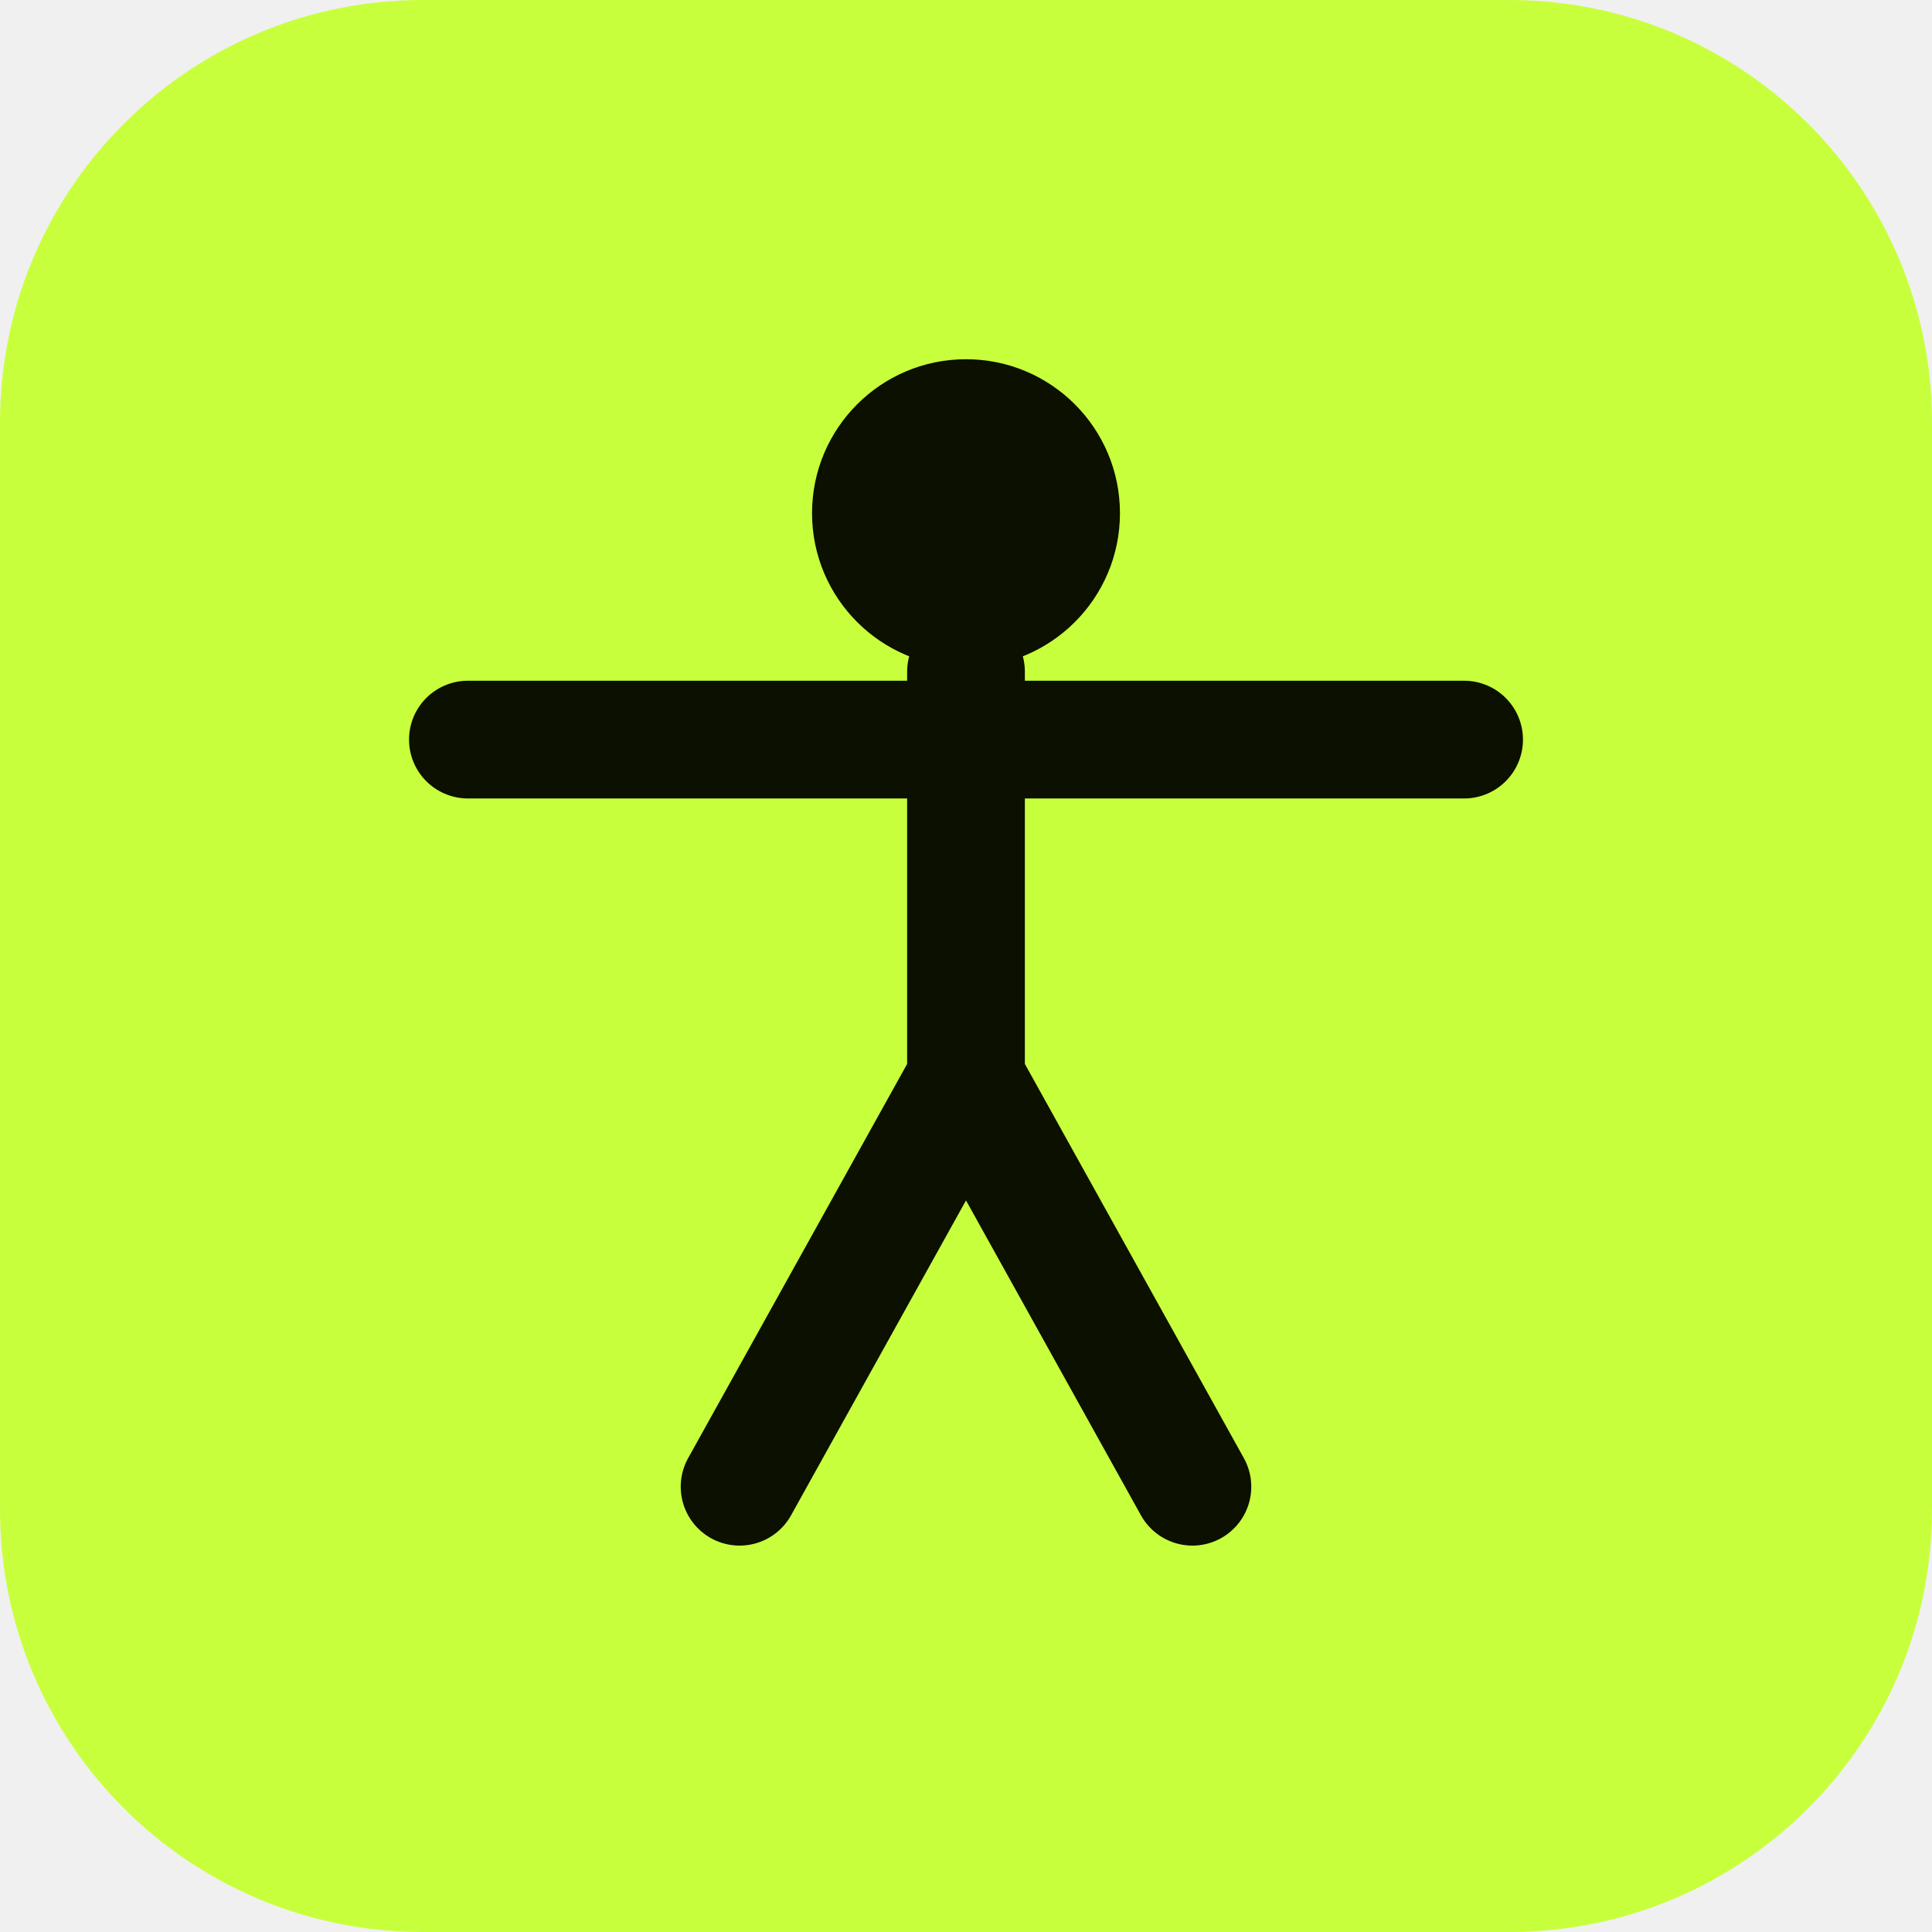
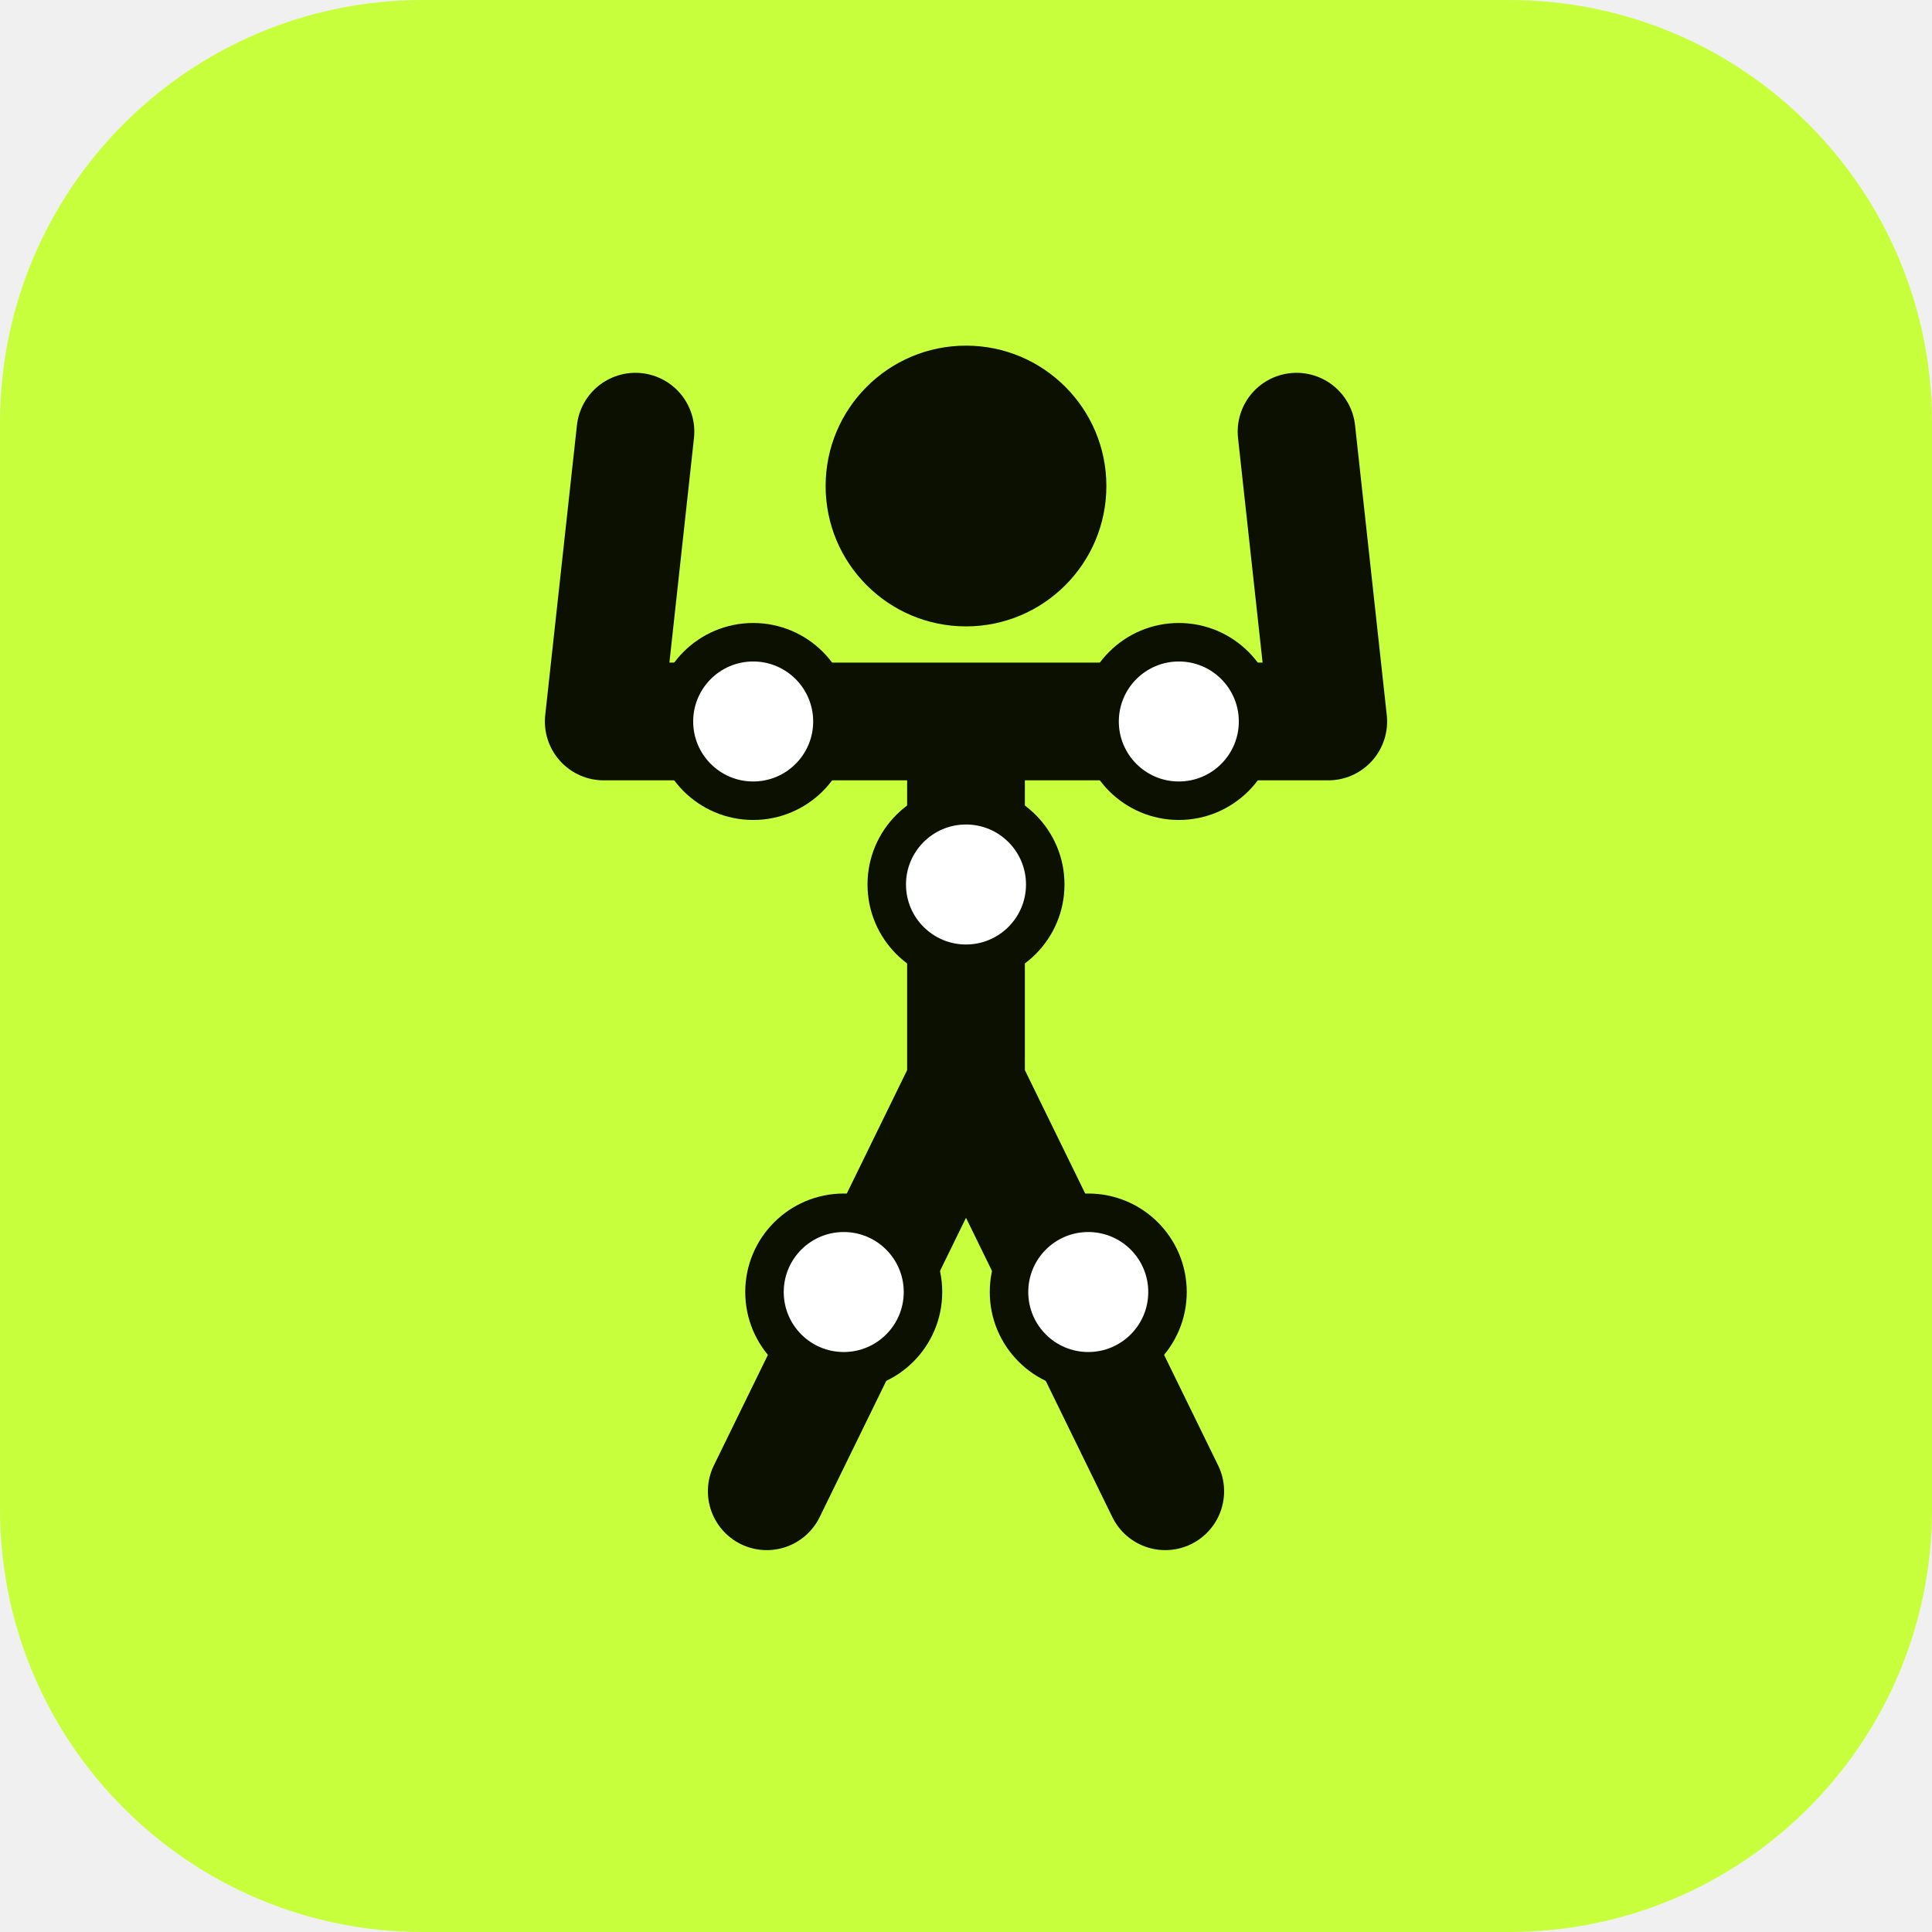
<svg xmlns="http://www.w3.org/2000/svg" viewBox="0 0 512 512">
  <rect width="512" height="512" rx="112" fill="#c8ff3d" />
-   <g transform="translate(64 64) scale(12)" fill="none" stroke="#0b1000" stroke-width="2.6" stroke-linecap="round">
-     <circle cx="16" cy="6" r="3.4" fill="#0b1000" stroke="none" />
-     <path d="M5 11h22M16 9.5v9M16 18.5l-5 9M16 18.5l5 9" />
+   <g transform="translate(64 64) scale(12)">
+     <g fill="none" stroke="#0b1000" stroke-width="2.6" stroke-linecap="round" stroke-linejoin="round">
+       <path d="M8.7 4.2 8 10.6h16l-.7-6.4M16 10.6v8M16 18.6l-4.4 9M16 18.6l4.4 9" />
+     </g>
+     <circle cx="16" cy="5.4" r="3.1" fill="#0b1000" />
+     <g fill="#fff" stroke="#0b1000" stroke-width="0.85">
+       <circle cx="11.3" cy="10.6" r="1.75" />
+       <circle cx="20.7" cy="10.6" r="1.75" />
+       <circle cx="16" cy="14.2" r="1.75" />
+       <circle cx="13.3" cy="23.2" r="1.75" />
+       <circle cx="18.7" cy="23.2" r="1.75" />
+     </g>
  </g>
</svg>
